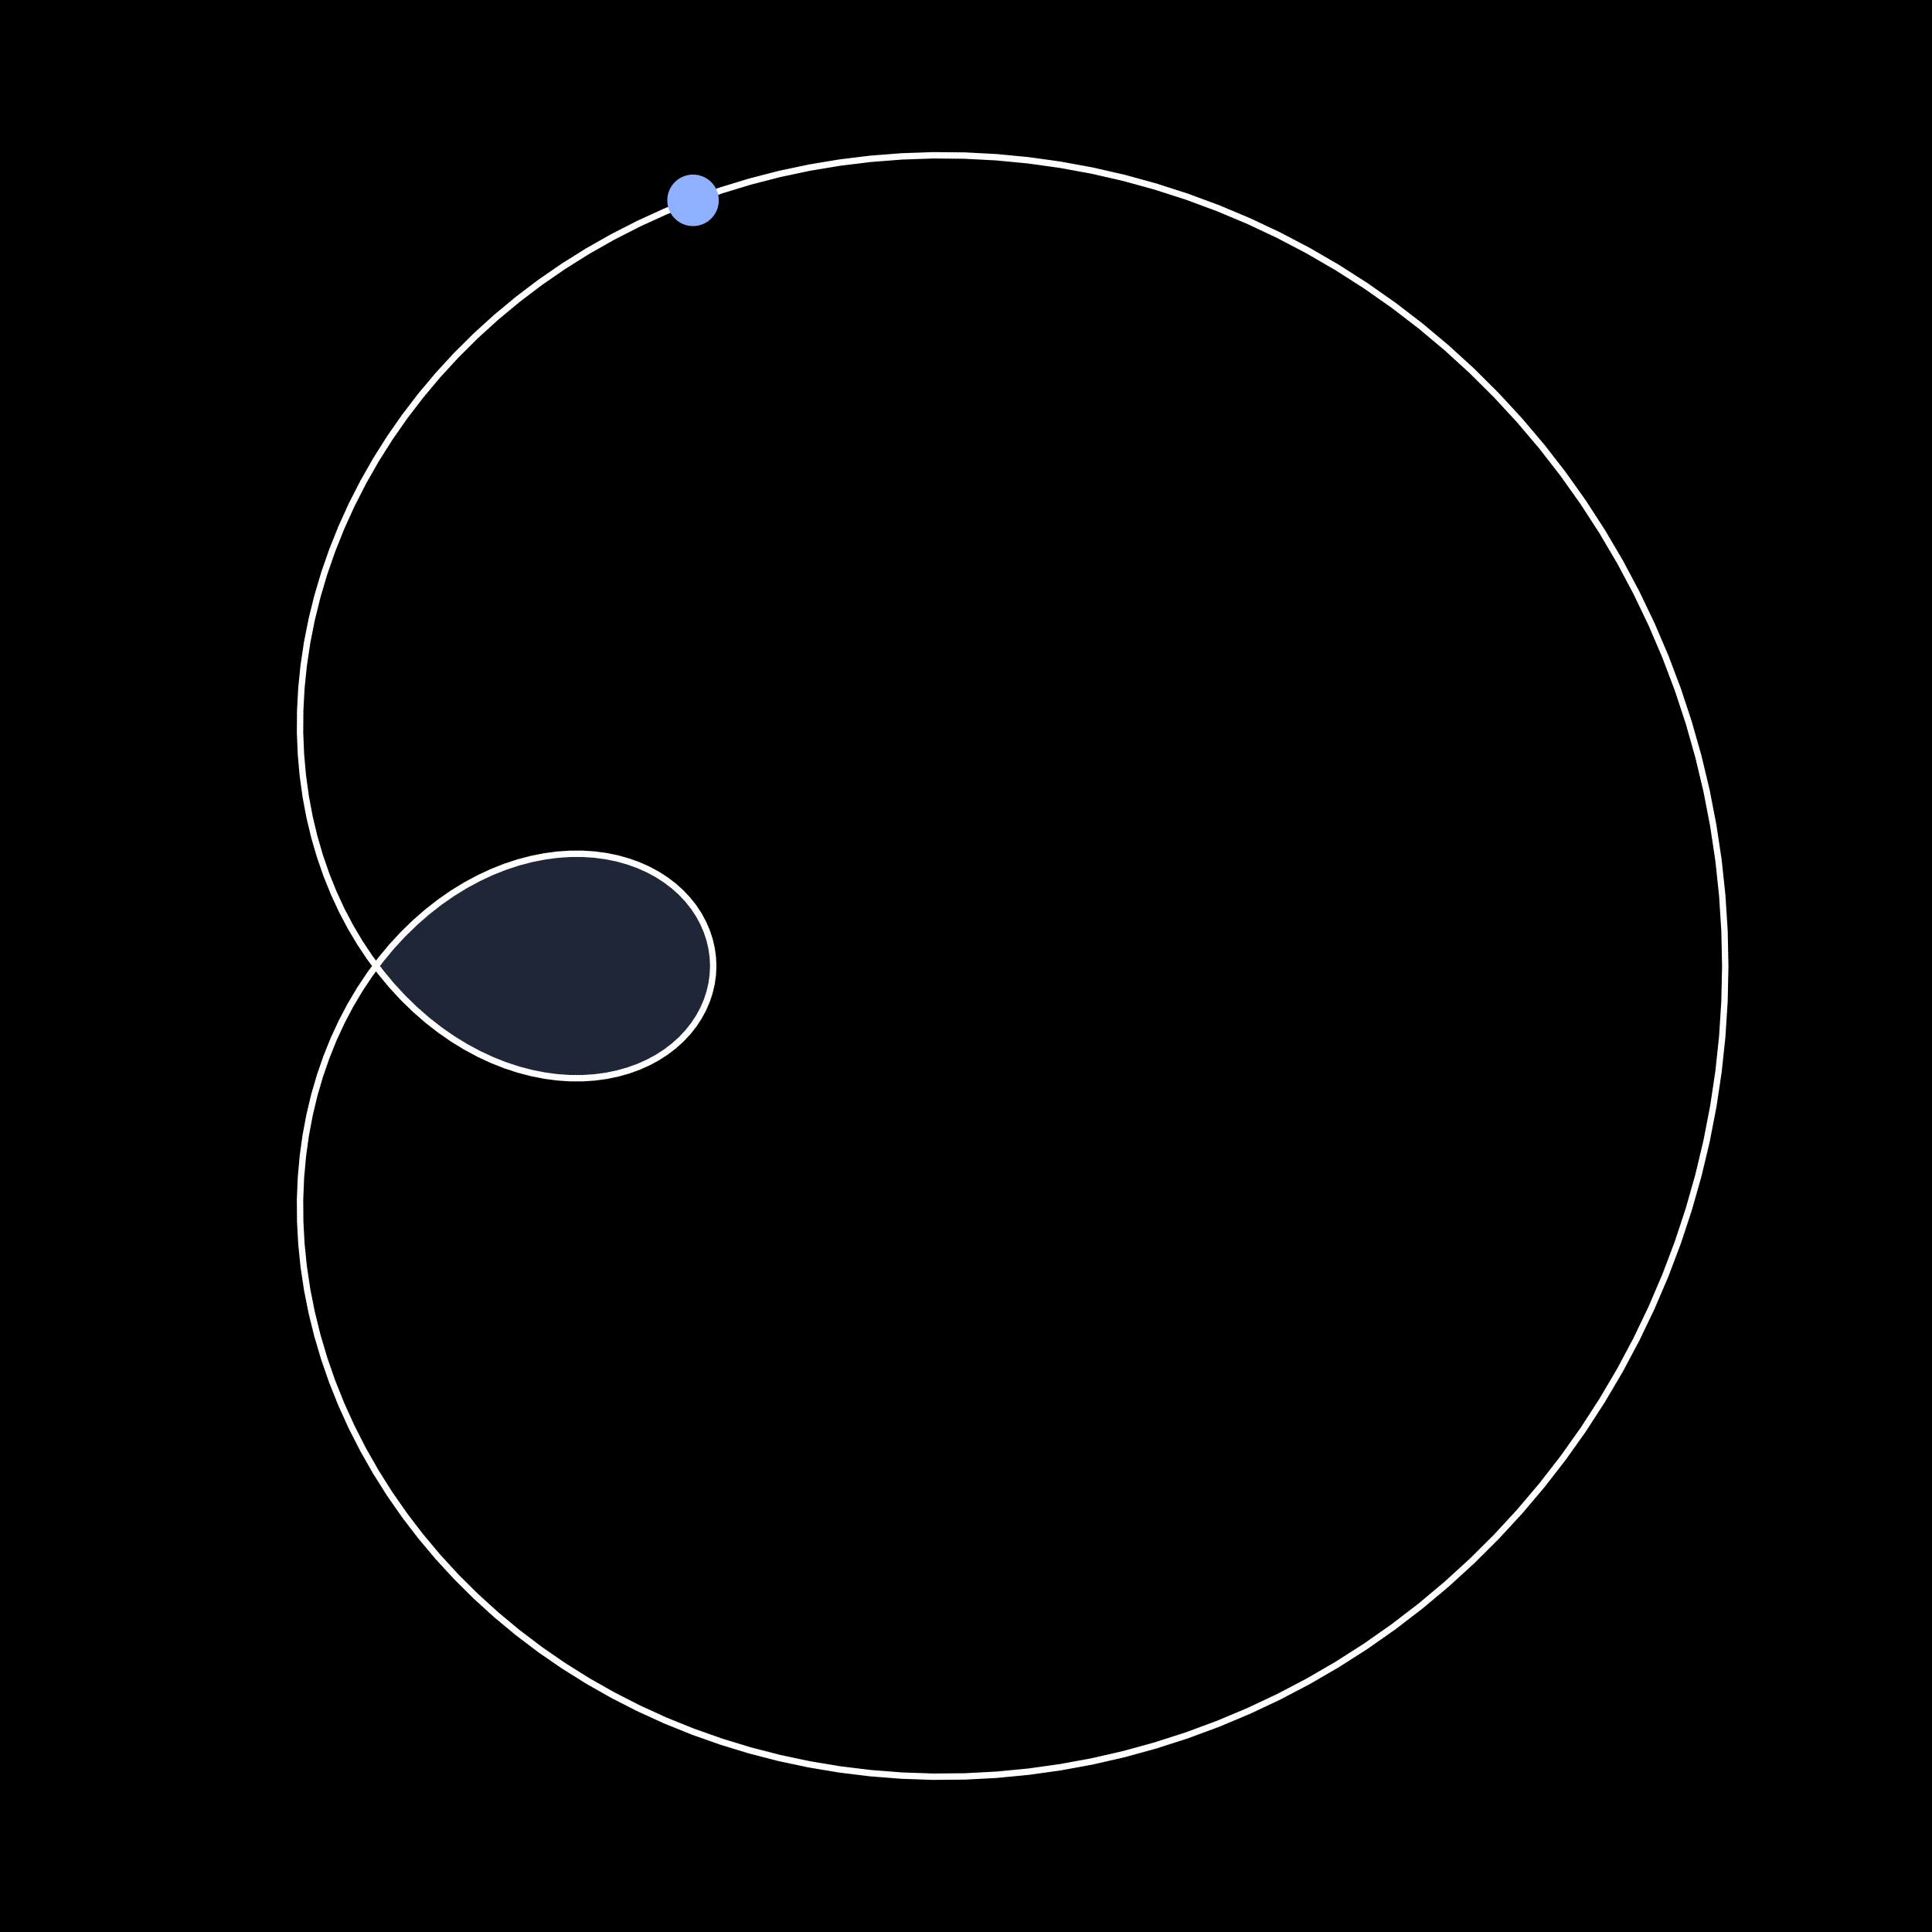
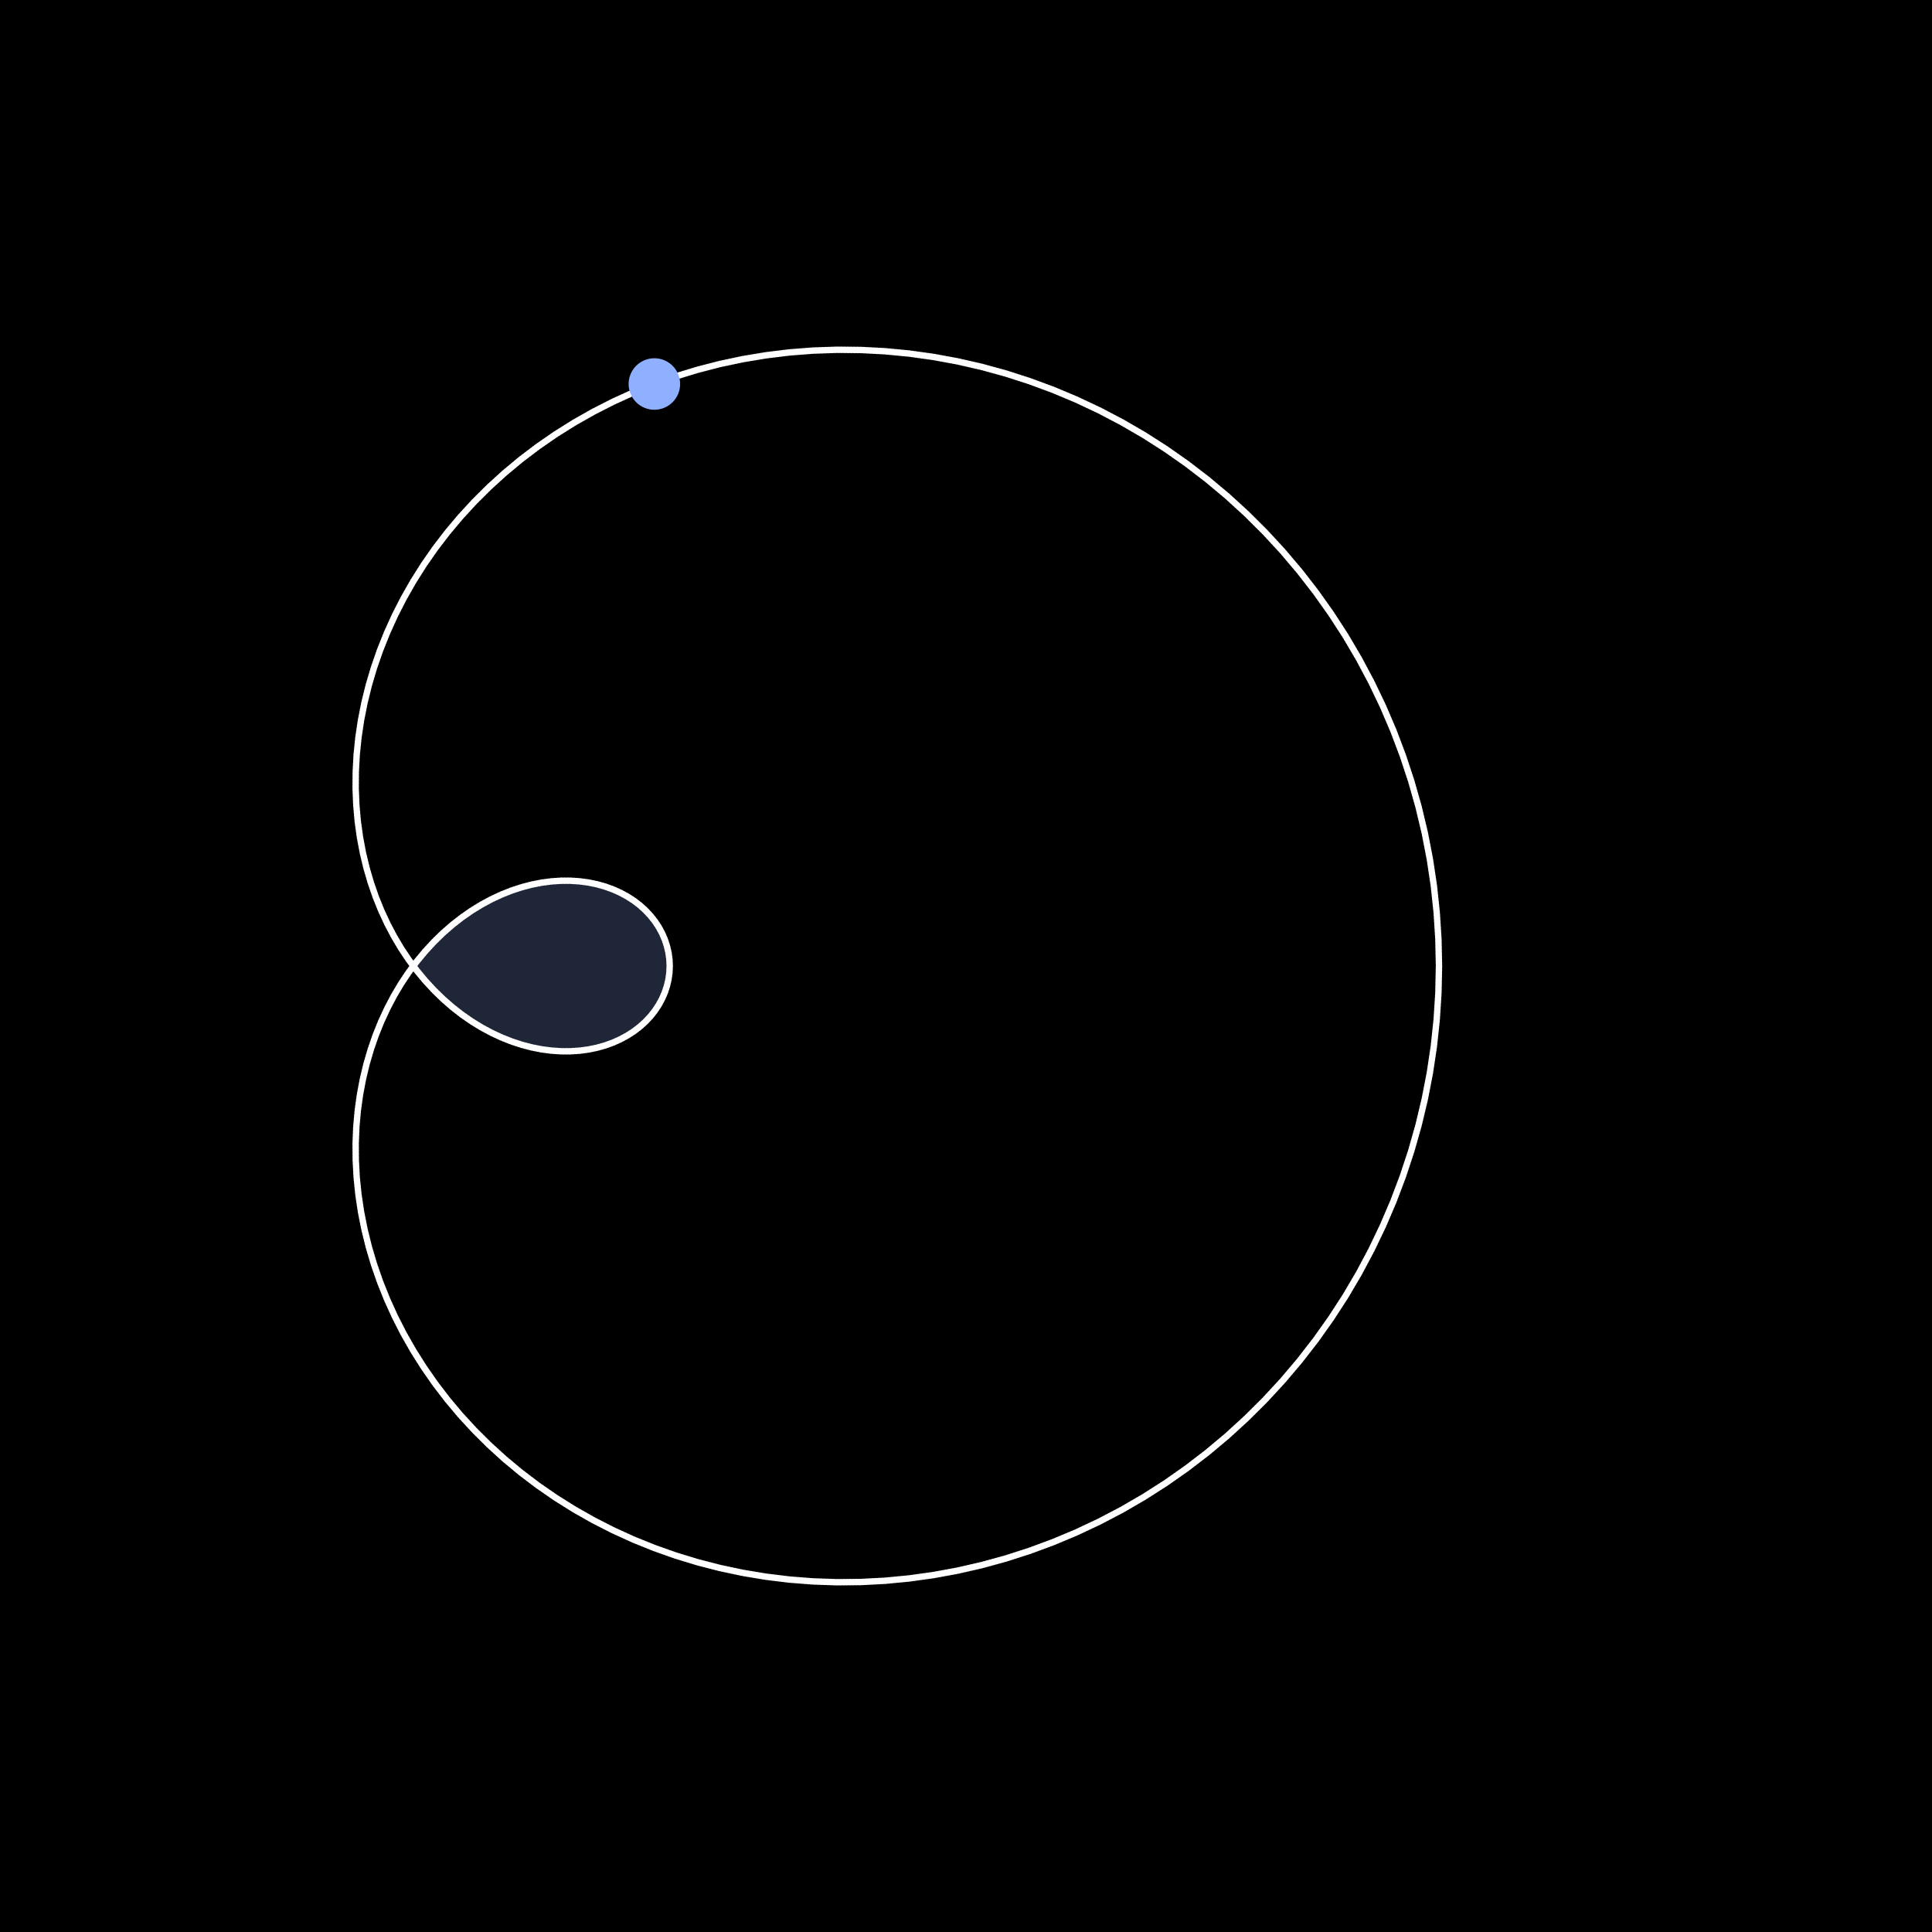
<svg xmlns="http://www.w3.org/2000/svg" viewBox="0 0 1200 1200" width="1200" height="1200">
  <rect width="1200" height="1200" fill="#000000" />
-   <path d="M236.26 596.36L243.13 588.06L250.29 580.3L257.7 573.09L265.32 566.43L273.14 560.33L281.1 554.79L289.19 549.83L297.36 545.43L305.58 541.6L313.82 538.34L322.04 535.64L330.22 533.5L338.32 531.91L346.3 530.85L354.15 530.32L361.82 530.31L369.29 530.8L376.53 531.76L383.51 533.2L390.21 535.08L396.6 537.38L402.66 540.09L408.36 543.17L413.69 546.62L418.62 550.39L423.13 554.46L427.22 558.82L430.86 563.41L434.05 568.23L436.76 573.24L439 578.4L440.74 583.69L441.99 589.07L442.75 594.52L443 600L442.75 605.48L441.99 610.93L440.74 616.31L439 621.6L436.76 626.76L434.05 631.77L430.86 636.59L427.22 641.18L423.13 645.54L418.62 649.61L413.69 653.38L408.36 656.83L402.66 659.91L396.6 662.62L390.21 664.92L383.51 666.8L376.53 668.24L369.29 669.2L361.82 669.69L354.15 669.68L346.3 669.15L338.32 668.09L330.22 666.5L322.04 664.36L313.82 661.66L305.58 658.4L297.36 654.57L289.19 650.17L281.1 645.21L273.14 639.67L265.32 633.57L257.7 626.91L250.29 619.7L243.13 611.94L236.26 603.64Z" fill="rgba(143,176,255,0.22)" opacity="1" />
-   <path d="M1071.59 600L1071.12 621.93L1069.72 643.83L1067.4 665.63L1064.14 687.31L1059.98 708.81L1054.9 730.1L1048.93 751.14L1042.08 771.88L1034.36 792.28L1025.79 812.3L1016.39 831.91L1006.19 851.07L995.19 869.74L983.44 887.89L970.95 905.48L957.76 922.48L943.89 938.85L929.37 954.58L914.24 969.63L898.52 983.97L882.27 997.59L865.5 1010.45L848.26 1022.54L830.59 1033.83L812.52 1044.32L794.09 1053.98L775.34 1062.81L756.32 1070.78L737.07 1077.9L717.62 1084.15L698.02 1089.54L678.31 1094.05L658.53 1097.68L638.72 1100.44L618.92 1102.34L599.18 1103.37L579.54 1103.54L560.03 1102.86L540.69 1101.35L521.57 1099.01L502.7 1095.87L484.12 1091.93L465.86 1087.22L447.96 1081.76L430.45 1075.57L413.37 1068.68L396.75 1061.1L380.61 1052.86L364.99 1044L349.9 1034.54L335.38 1024.52L321.46 1013.96L308.14 1002.89L295.45 991.36L283.41 979.4L272.04 967.03L261.35 954.3L251.35 941.24L242.05 927.9L233.47 914.3L225.6 900.48L218.45 886.49L212.03 872.36L206.34 858.12L201.37 843.82L197.12 829.49L193.59 815.17L190.76 800.9L188.64 786.71L187.21 772.63L186.46 758.71L186.36 744.96L186.92 731.44L188.11 718.17L189.9 705.17L192.29 692.48L195.24 680.13L198.74 668.15L202.76 656.55L207.27 645.36L212.25 634.61L217.67 624.32L223.5 614.5L229.71 605.18L236.26 596.36L243.13 588.06L250.29 580.3L257.7 573.09L265.32 566.43L273.14 560.33L281.1 554.79L289.19 549.83L297.36 545.43L305.58 541.6L313.82 538.34L322.04 535.64L330.22 533.5L338.32 531.91L346.3 530.85L354.15 530.32L361.82 530.31L369.29 530.8L376.53 531.76L383.51 533.2L390.21 535.08L396.6 537.38L402.66 540.09L408.36 543.17L413.69 546.62L418.62 550.39L423.13 554.46L427.22 558.82L430.86 563.41L434.05 568.23L436.76 573.24L439 578.4L440.74 583.69L441.99 589.07L442.75 594.52L443 600L442.75 605.48L441.99 610.93L440.74 616.31L439 621.6L436.76 626.76L434.05 631.77L430.86 636.59L427.22 641.18L423.13 645.54L418.62 649.61L413.69 653.38L408.36 656.83L402.66 659.91L396.6 662.62L390.21 664.92L383.51 666.8L376.53 668.24L369.29 669.2L361.82 669.69L354.15 669.68L346.3 669.15L338.32 668.09L330.22 666.5L322.04 664.36L313.82 661.66L305.58 658.4L297.36 654.57L289.19 650.17L281.1 645.21L273.14 639.67L265.32 633.57L257.7 626.91L250.29 619.7L243.13 611.94L236.26 603.64L229.71 594.82L223.5 585.5L217.67 575.68L212.25 565.39L207.27 554.64L202.76 543.45L198.74 531.85L195.24 519.87L192.29 507.52L189.9 494.83L188.11 481.83L186.92 468.56L186.36 455.04L186.46 441.29L187.21 427.37L188.64 413.29L190.76 399.1L193.59 384.83L197.12 370.51L201.37 356.18L206.34 341.88L212.03 327.64L218.45 313.51L225.6 299.52L233.47 285.7L242.05 272.1L251.35 258.76L261.35 245.7L272.04 232.97L283.41 220.6L295.45 208.64L308.14 197.11L321.46 186.04L335.38 175.48L349.9 165.46L364.99 156L380.61 147.14L396.75 138.9L413.37 131.32L430.45 124.43L447.96 118.24L465.86 112.78L484.12 108.07L502.7 104.13L521.57 100.99L540.69 98.65L560.03 97.14L579.54 96.46L599.18 96.63L618.92 97.66L638.72 99.56L658.53 102.32L678.31 105.95L698.02 110.46L717.62 115.85L737.07 122.1L756.32 129.22L775.34 137.19L794.09 146.02L812.52 155.68L830.59 166.17L848.26 177.46L865.5 189.55L882.27 202.41L898.52 216.03L914.24 230.37L929.37 245.42L943.89 261.15L957.76 277.52L970.95 294.52L983.44 312.11L995.19 330.26L1006.19 348.93L1016.39 368.09L1025.79 387.7L1034.36 407.72L1042.08 428.12L1048.93 448.86L1054.9 469.9L1059.98 491.19L1064.14 512.69L1067.4 534.37L1069.72 556.17L1071.12 578.07L1071.59 600Z" fill="none" stroke="#ffffff" stroke-width="4" stroke-linejoin="round" stroke-linecap="round" pathLength="1" stroke-dasharray="1 1" stroke-dashoffset="0" />
-   <circle cx="430.45" cy="124.43" r="16" fill="#8fb0ff" />
+   <path d="M258.82 597.23L264.05 590.93L269.49 585.03L275.12 579.54L280.92 574.48L286.86 569.84L292.91 565.64L299.06 561.86L305.27 558.52L311.52 555.61L317.78 553.13L324.03 551.08L330.25 549.45L336.4 548.24L342.47 547.44L348.43 547.04L354.26 547.03L359.94 547.4L365.44 548.13L370.75 549.22L375.84 550.65L380.7 552.4L385.3 554.46L389.64 556.81L393.69 559.42L397.44 562.29L400.87 565.39L403.98 568.7L406.75 572.19L409.17 575.85L411.23 579.66L412.93 583.58L414.25 587.6L415.21 591.69L415.78 595.83L415.97 600L415.78 604.17L415.21 608.31L414.25 612.4L412.93 616.42L411.23 620.34L409.17 624.15L406.75 627.81L403.98 631.3L400.87 634.61L397.44 637.71L393.69 640.58L389.64 643.19L385.3 645.54L380.7 647.6L375.84 649.35L370.75 650.78L365.44 651.87L359.94 652.6L354.26 652.97L348.43 652.96L342.47 652.56L336.4 651.76L330.25 650.55L324.03 648.92L317.78 646.87L311.52 644.39L305.27 641.48L299.06 638.14L292.91 634.36L286.86 630.16L280.92 625.52L275.12 620.46L269.49 614.97L264.05 609.07L258.82 602.77Z" fill="rgba(143,176,255,0.22)" opacity="1" />
+   <path d="M893.78 600L893.42 616.67L892.36 633.31L890.59 649.89L888.12 666.36L884.95 682.71L881.09 698.89L876.55 714.88L871.34 730.65L865.48 746.15L858.96 761.38L851.82 776.28L844.06 790.85L835.71 805.04L826.77 818.83L817.28 832.2L807.25 845.12L796.71 857.57L785.67 869.52L774.17 880.96L762.23 891.87L749.87 902.21L737.12 911.99L724.02 921.18L710.58 929.77L696.85 937.74L682.84 945.08L668.59 951.79L654.14 957.85L639.5 963.26L624.72 968.02L609.82 972.11L594.83 975.54L579.8 978.3L564.74 980.4L549.69 981.84L534.69 982.62L519.76 982.75L504.93 982.24L490.23 981.09L475.69 979.31L461.35 976.92L447.23 973.93L433.35 970.35L419.74 966.2L406.44 961.49L393.45 956.25L380.81 950.49L368.55 944.23L356.67 937.5L345.2 930.31L334.17 922.69L323.58 914.66L313.46 906.25L303.82 897.48L294.67 888.39L286.02 878.99L277.89 869.31L270.29 859.39L263.23 849.24L256.7 838.9L250.72 828.4L245.29 817.77L240.41 807.02L236.08 796.2L232.3 785.33L229.07 774.44L226.39 763.56L224.24 752.71L222.63 741.92L221.54 731.22L220.97 720.64L220.9 710.19L221.32 699.91L222.22 689.82L223.59 679.94L225.4 670.3L227.65 660.91L230.31 651.8L233.36 642.98L236.79 634.48L240.58 626.31L244.69 618.49L249.12 611.02L253.84 603.93L258.82 597.23L264.05 590.93L269.49 585.03L275.12 579.54L280.92 574.48L286.86 569.84L292.91 565.64L299.06 561.86L305.27 558.52L311.52 555.61L317.78 553.13L324.03 551.08L330.25 549.45L336.4 548.24L342.47 547.44L348.43 547.04L354.26 547.03L359.94 547.4L365.44 548.13L370.75 549.22L375.84 550.65L380.7 552.4L385.3 554.46L389.64 556.81L393.69 559.42L397.44 562.29L400.87 565.39L403.98 568.7L406.75 572.19L409.17 575.85L411.23 579.66L412.93 583.58L414.25 587.6L415.21 591.69L415.78 595.83L415.97 600L415.78 604.17L415.21 608.31L414.25 612.4L412.93 616.42L411.23 620.34L409.17 624.15L406.75 627.81L403.98 631.3L400.87 634.61L397.44 637.71L393.69 640.58L389.64 643.19L385.3 645.54L380.7 647.6L375.84 649.35L370.75 650.78L365.44 651.87L359.94 652.6L354.26 652.97L348.43 652.96L342.47 652.56L336.4 651.76L330.25 650.55L324.03 648.92L317.78 646.87L311.52 644.39L305.27 641.48L299.06 638.14L292.91 634.36L286.86 630.16L280.92 625.52L275.12 620.46L269.49 614.97L264.05 609.07L258.82 602.77L253.84 596.07L249.12 588.98L244.69 581.51L240.58 573.69L236.79 565.52L233.36 557.02L230.31 548.2L227.65 539.09L225.4 529.7L223.59 520.06L222.22 510.18L221.32 500.09L220.9 489.81L220.97 479.36L221.54 468.78L222.63 458.08L224.24 447.29L226.39 436.44L229.07 425.56L232.3 414.67L236.08 403.8L240.41 392.98L245.29 382.23L250.72 371.6L256.7 361.1L263.23 350.76L270.29 340.61L277.89 330.69L286.02 321.01L294.67 311.61L303.82 302.52L313.46 293.75L323.58 285.34L334.17 277.31L345.2 269.69L356.67 262.5L368.55 255.77L380.81 249.51L393.45 243.75L406.44 238.51L419.74 233.8L433.35 229.65L447.23 226.07L461.35 223.08L475.69 220.69L490.23 218.91L504.93 217.76L519.76 217.25L534.69 217.38L549.69 218.16L564.74 219.6L579.8 221.7L594.83 224.46L609.82 227.89L624.72 231.98L639.5 236.74L654.14 242.15L668.59 248.21L682.84 254.92L696.85 262.26L710.58 270.23L724.02 278.82L737.12 288.01L749.87 297.79L762.23 308.13L774.17 319.04L785.67 330.48L796.71 342.43L807.25 354.88L817.28 367.8L826.77 381.17L835.71 394.96L844.06 409.15L851.82 423.72L858.96 438.62L865.48 453.85L871.34 469.35L876.55 485.12L881.09 501.11L884.95 517.29L888.12 533.64L890.59 550.11L892.36 566.69L893.42 583.33L893.78 600Z" fill="none" stroke="#ffffff" stroke-width="4" stroke-linejoin="round" stroke-linecap="round" pathLength="1" stroke-dasharray="1 1" stroke-dashoffset="0" />
+   <circle cx="406.44" cy="238.51" r="16" fill="#8fb0ff" />
</svg>
